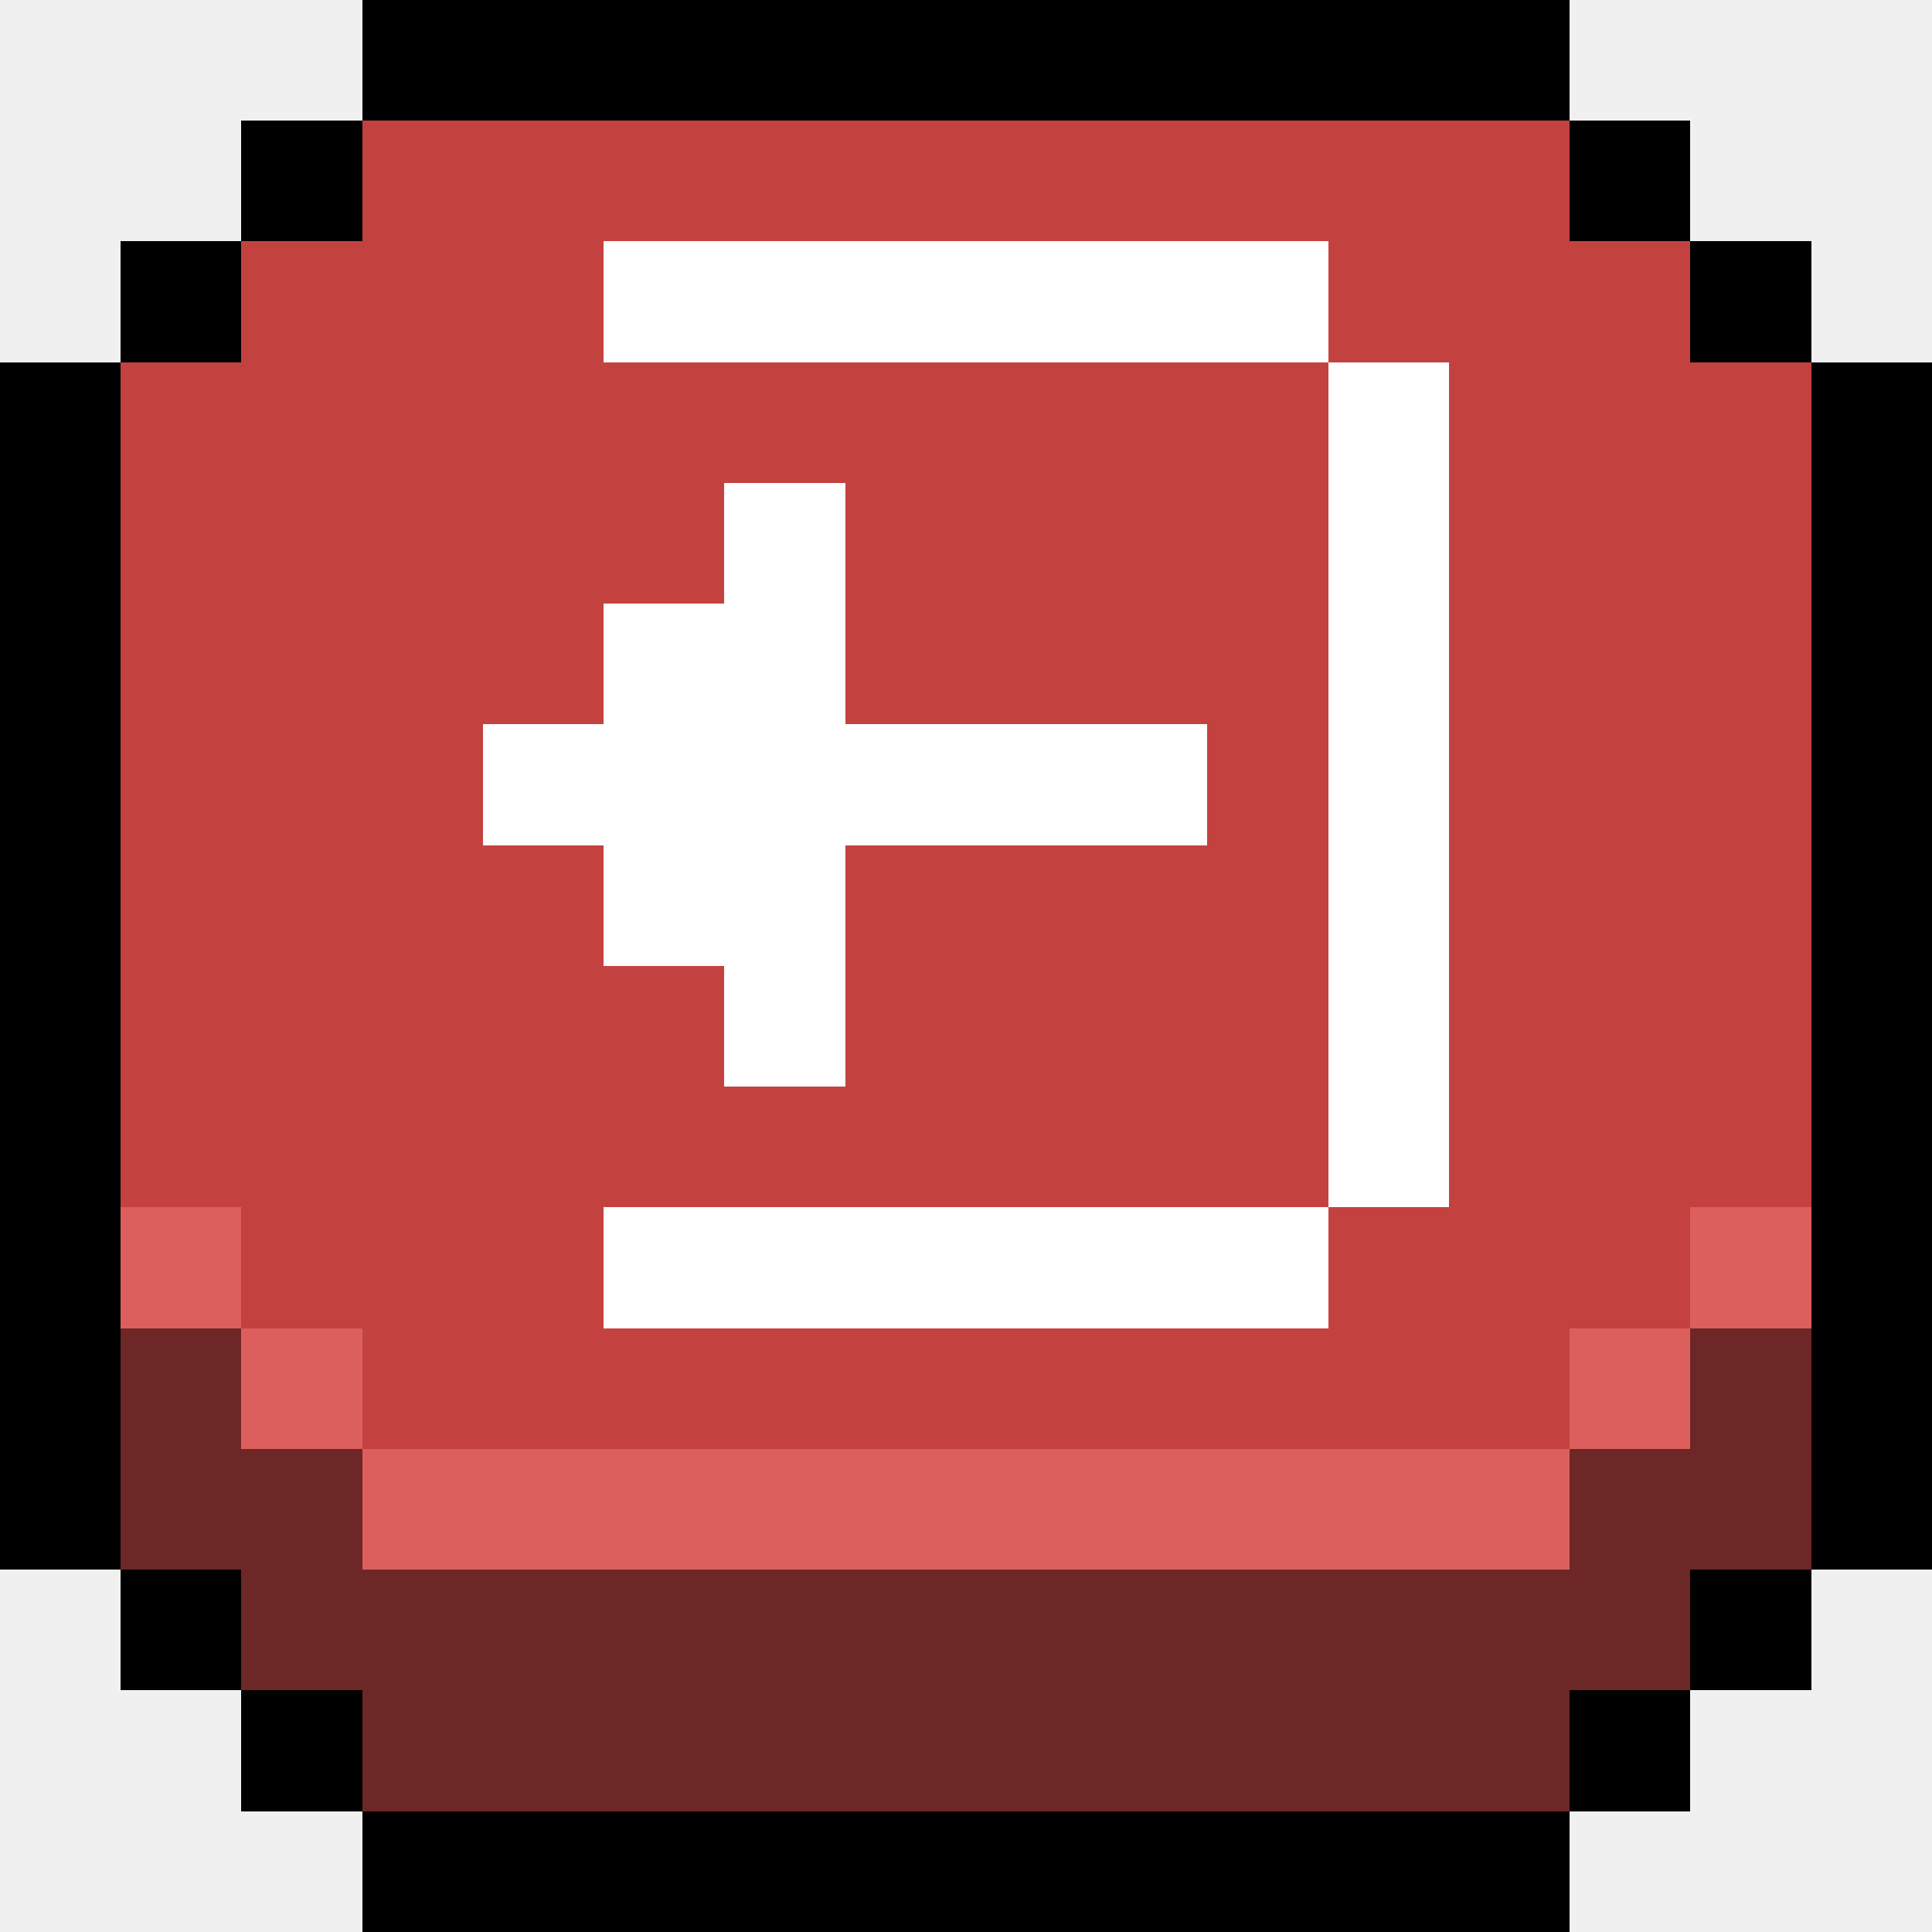
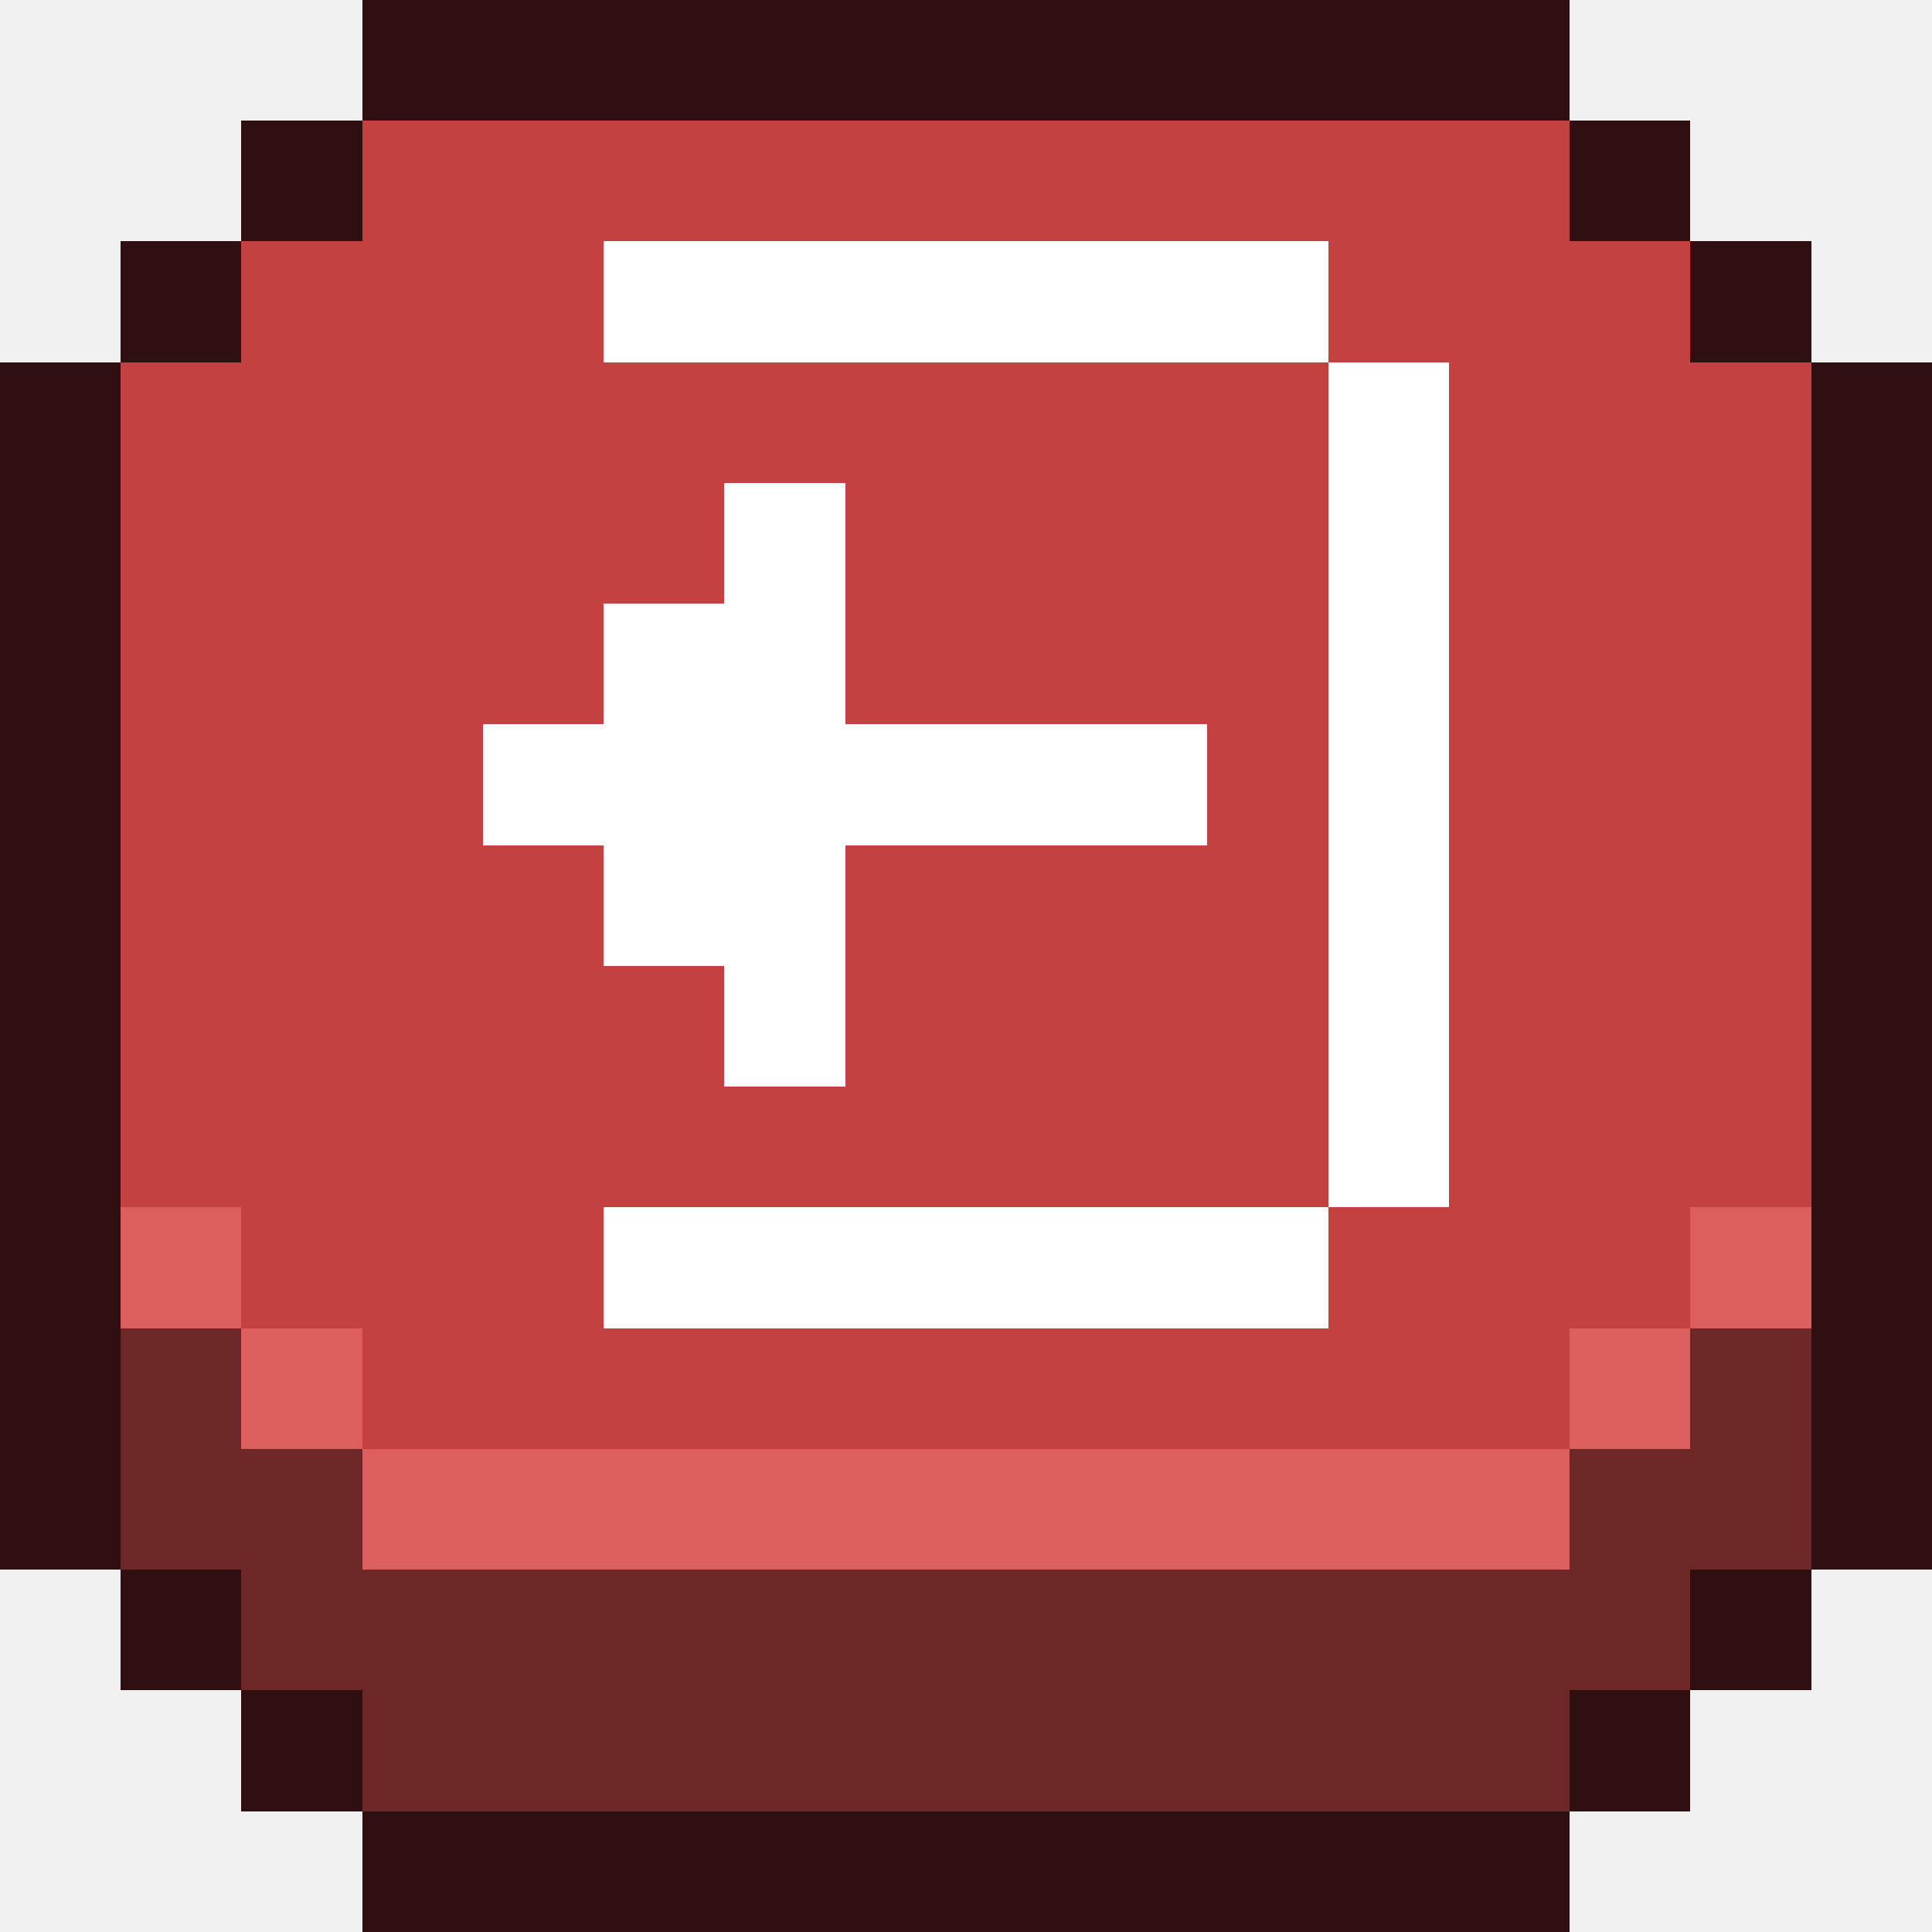
<svg xmlns="http://www.w3.org/2000/svg" viewBox="0 -0.5 16 16" shape-rendering="crispEdges">
-   <path stroke="#000000" d="M3 0h10M2 1h1M13 1h1M1 2h1M14 2h1M0 3h1M15 3h1M0 4h1M15 4h1M0 5h1M15 5h1M0 6h1M15 6h1M0 7h1M15 7h1M0 8h1M15 8h1M0 9h1M15 9h1M0 10h1M15 10h1M0 11h1M15 11h1M0 12h1M15 12h1M1 13h1M14 13h1M2 14h1M13 14h1M3 15h10" />
+   <path stroke="#2f0f0f" d="M3 0h10M2 1h1M13 1h1M1 2h1M14 2h1M0 3h1M15 3h1M0 4h1M15 4h1M0 5h1M15 5h1M0 6h1M15 6h1M0 7h1M15 7h1M0 8h1M15 8h1M0 9h1M15 9h1M0 10h1M15 10h1M0 11h1M15 11h1M0 12h1M15 12h1M1 13h1M14 13h1M2 14h1M13 14h1M3 15h10" />
  <path stroke="#c3423f" d="M3 1h10M2 2h3M11 2h3M1 3h10M12 3h3M1 4h5M7 4h4M12 4h3M1 5h4M7 5h4M12 5h3M1 6h3M10 6h1M12 6h3M1 7h4M7 7h4M12 7h3M1 8h5M7 8h4M12 8h3M1 9h10M12 9h3M2 10h3M11 10h3M3 11h10" />
  <path stroke="#ffffff" d="M5 2h6M11 3h1M6 4h1M11 4h1M5 5h2M11 5h1M4 6h6M11 6h1M5 7h2M11 7h1M6 8h1M11 8h1M11 9h1M5 10h6" />
  <path stroke="#dd5f5d" d="M1 10h1M14 10h1M2 11h1M13 11h1M3 12h10" />
  <path stroke="#6d2726" d="M1 11h1M14 11h1M1 12h2M13 12h2M2 13h12M3 14h10" />
</svg>
